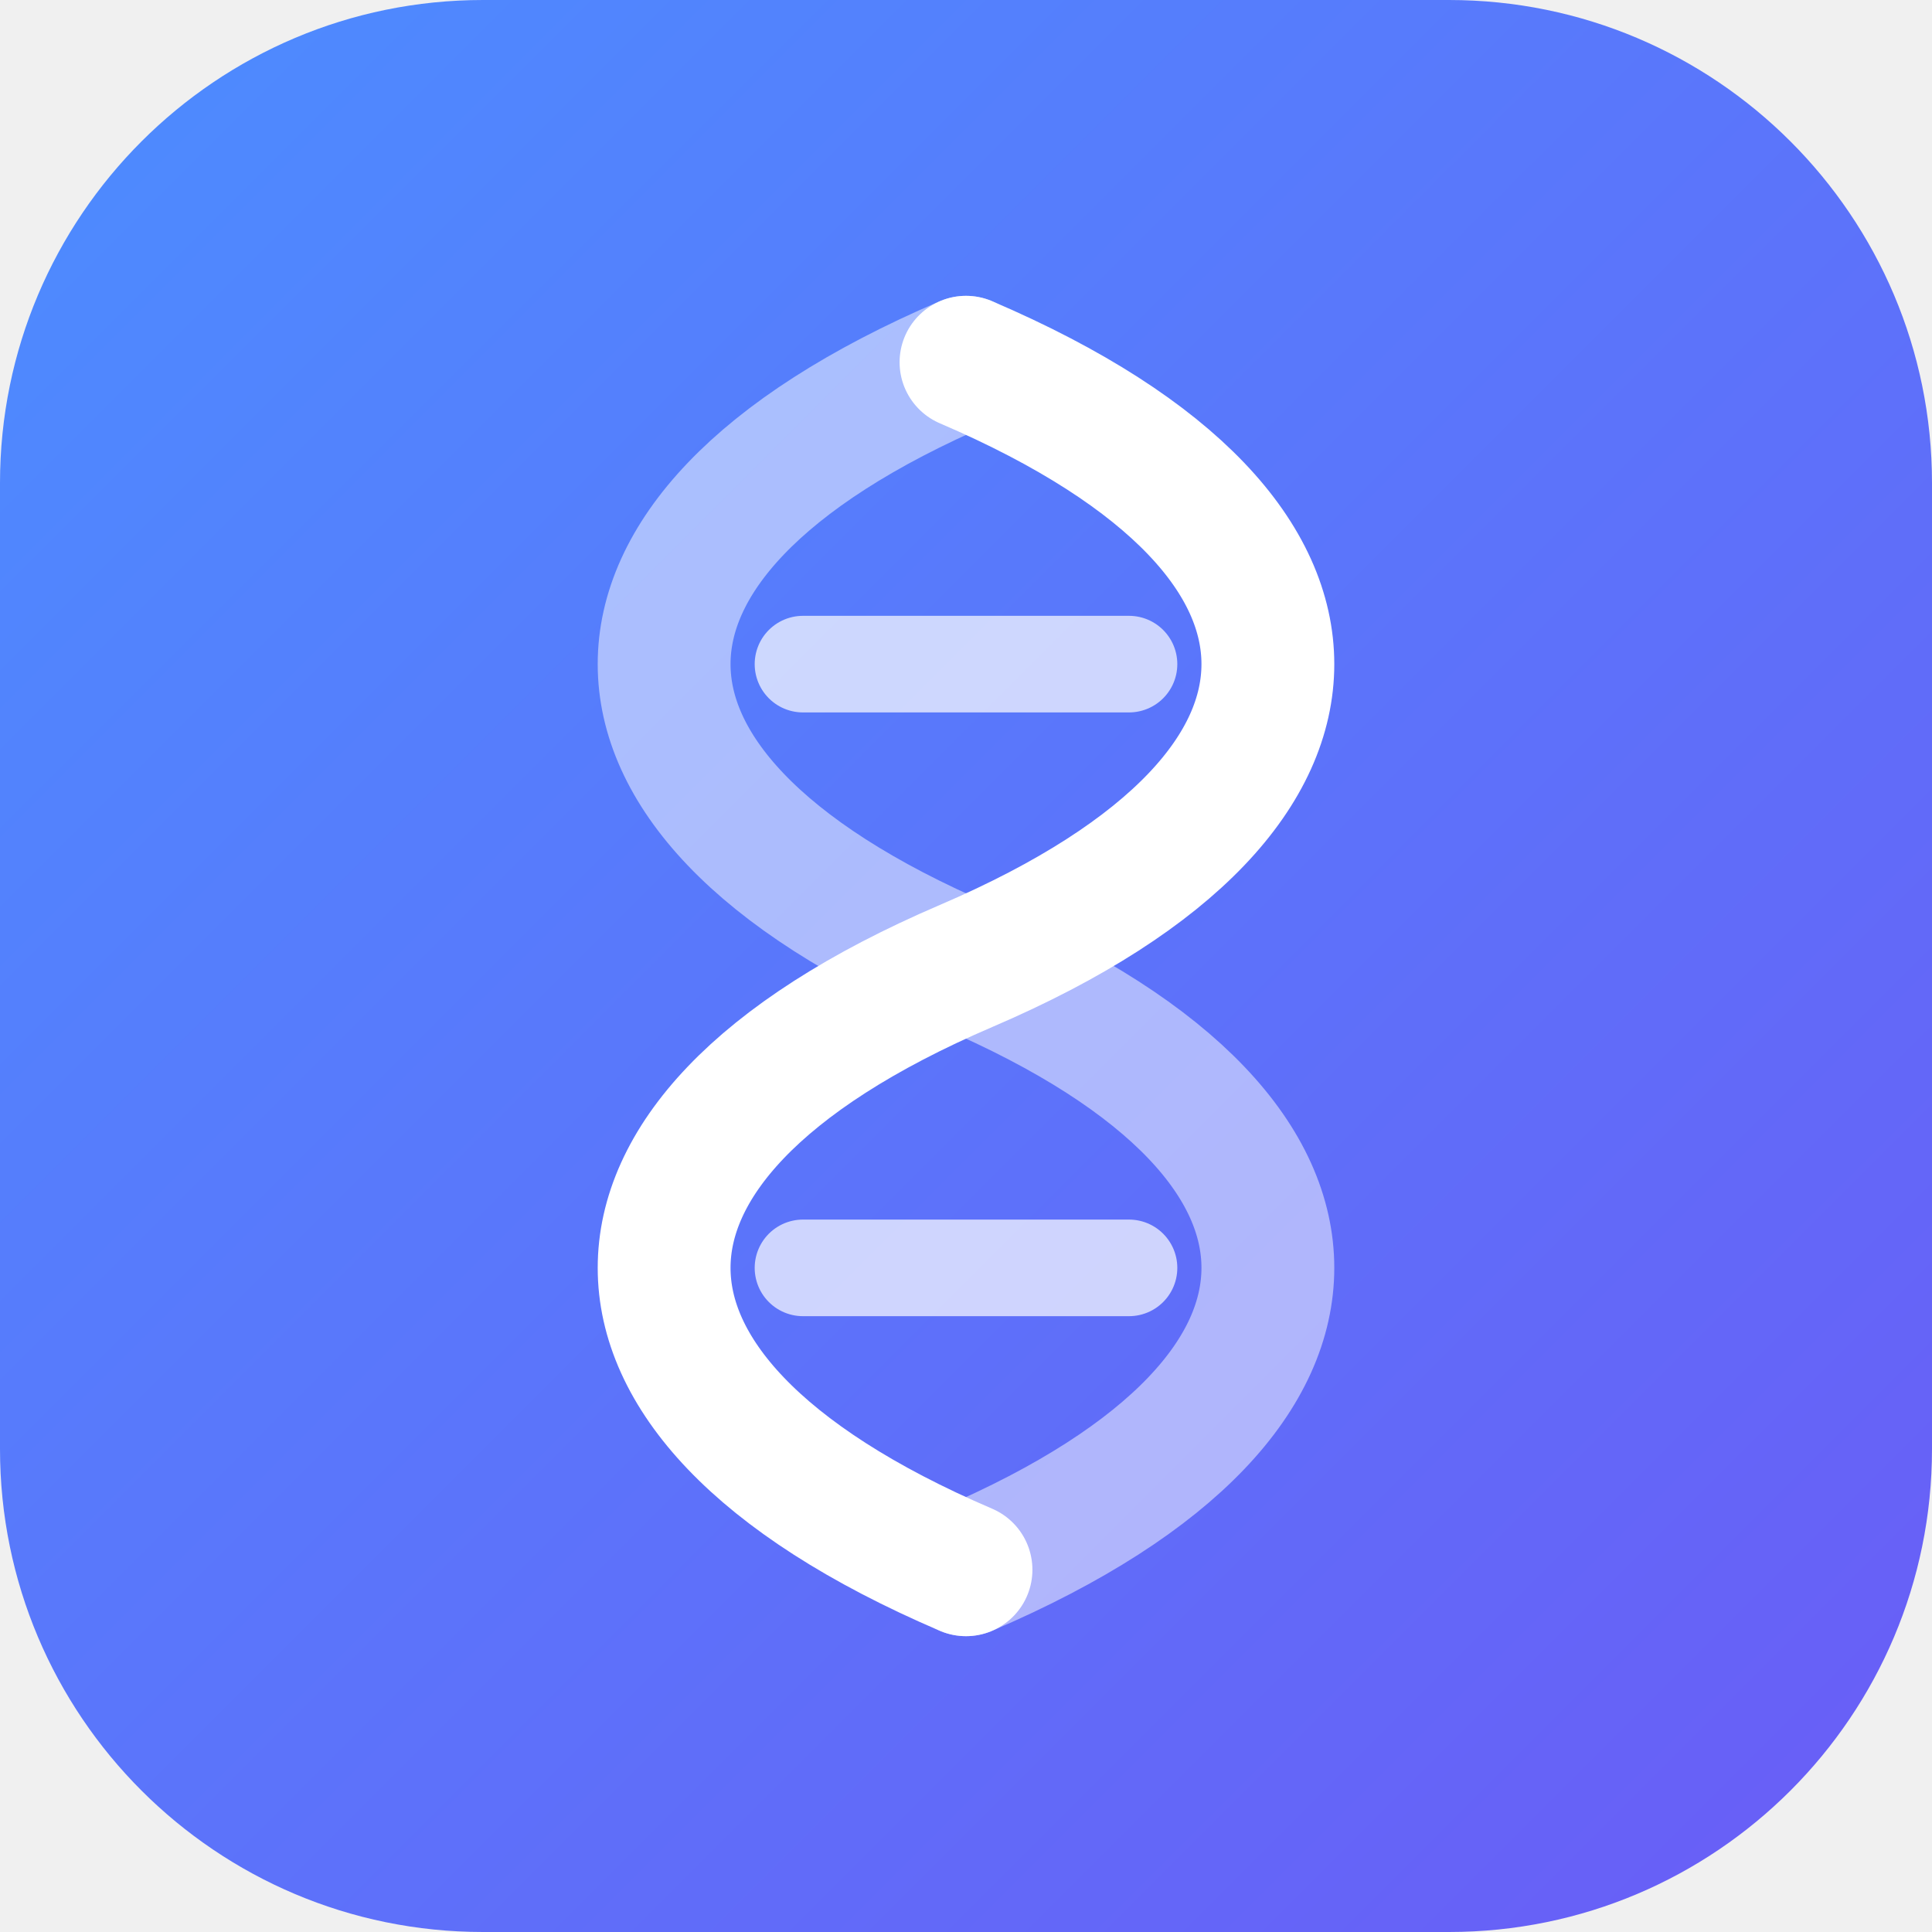
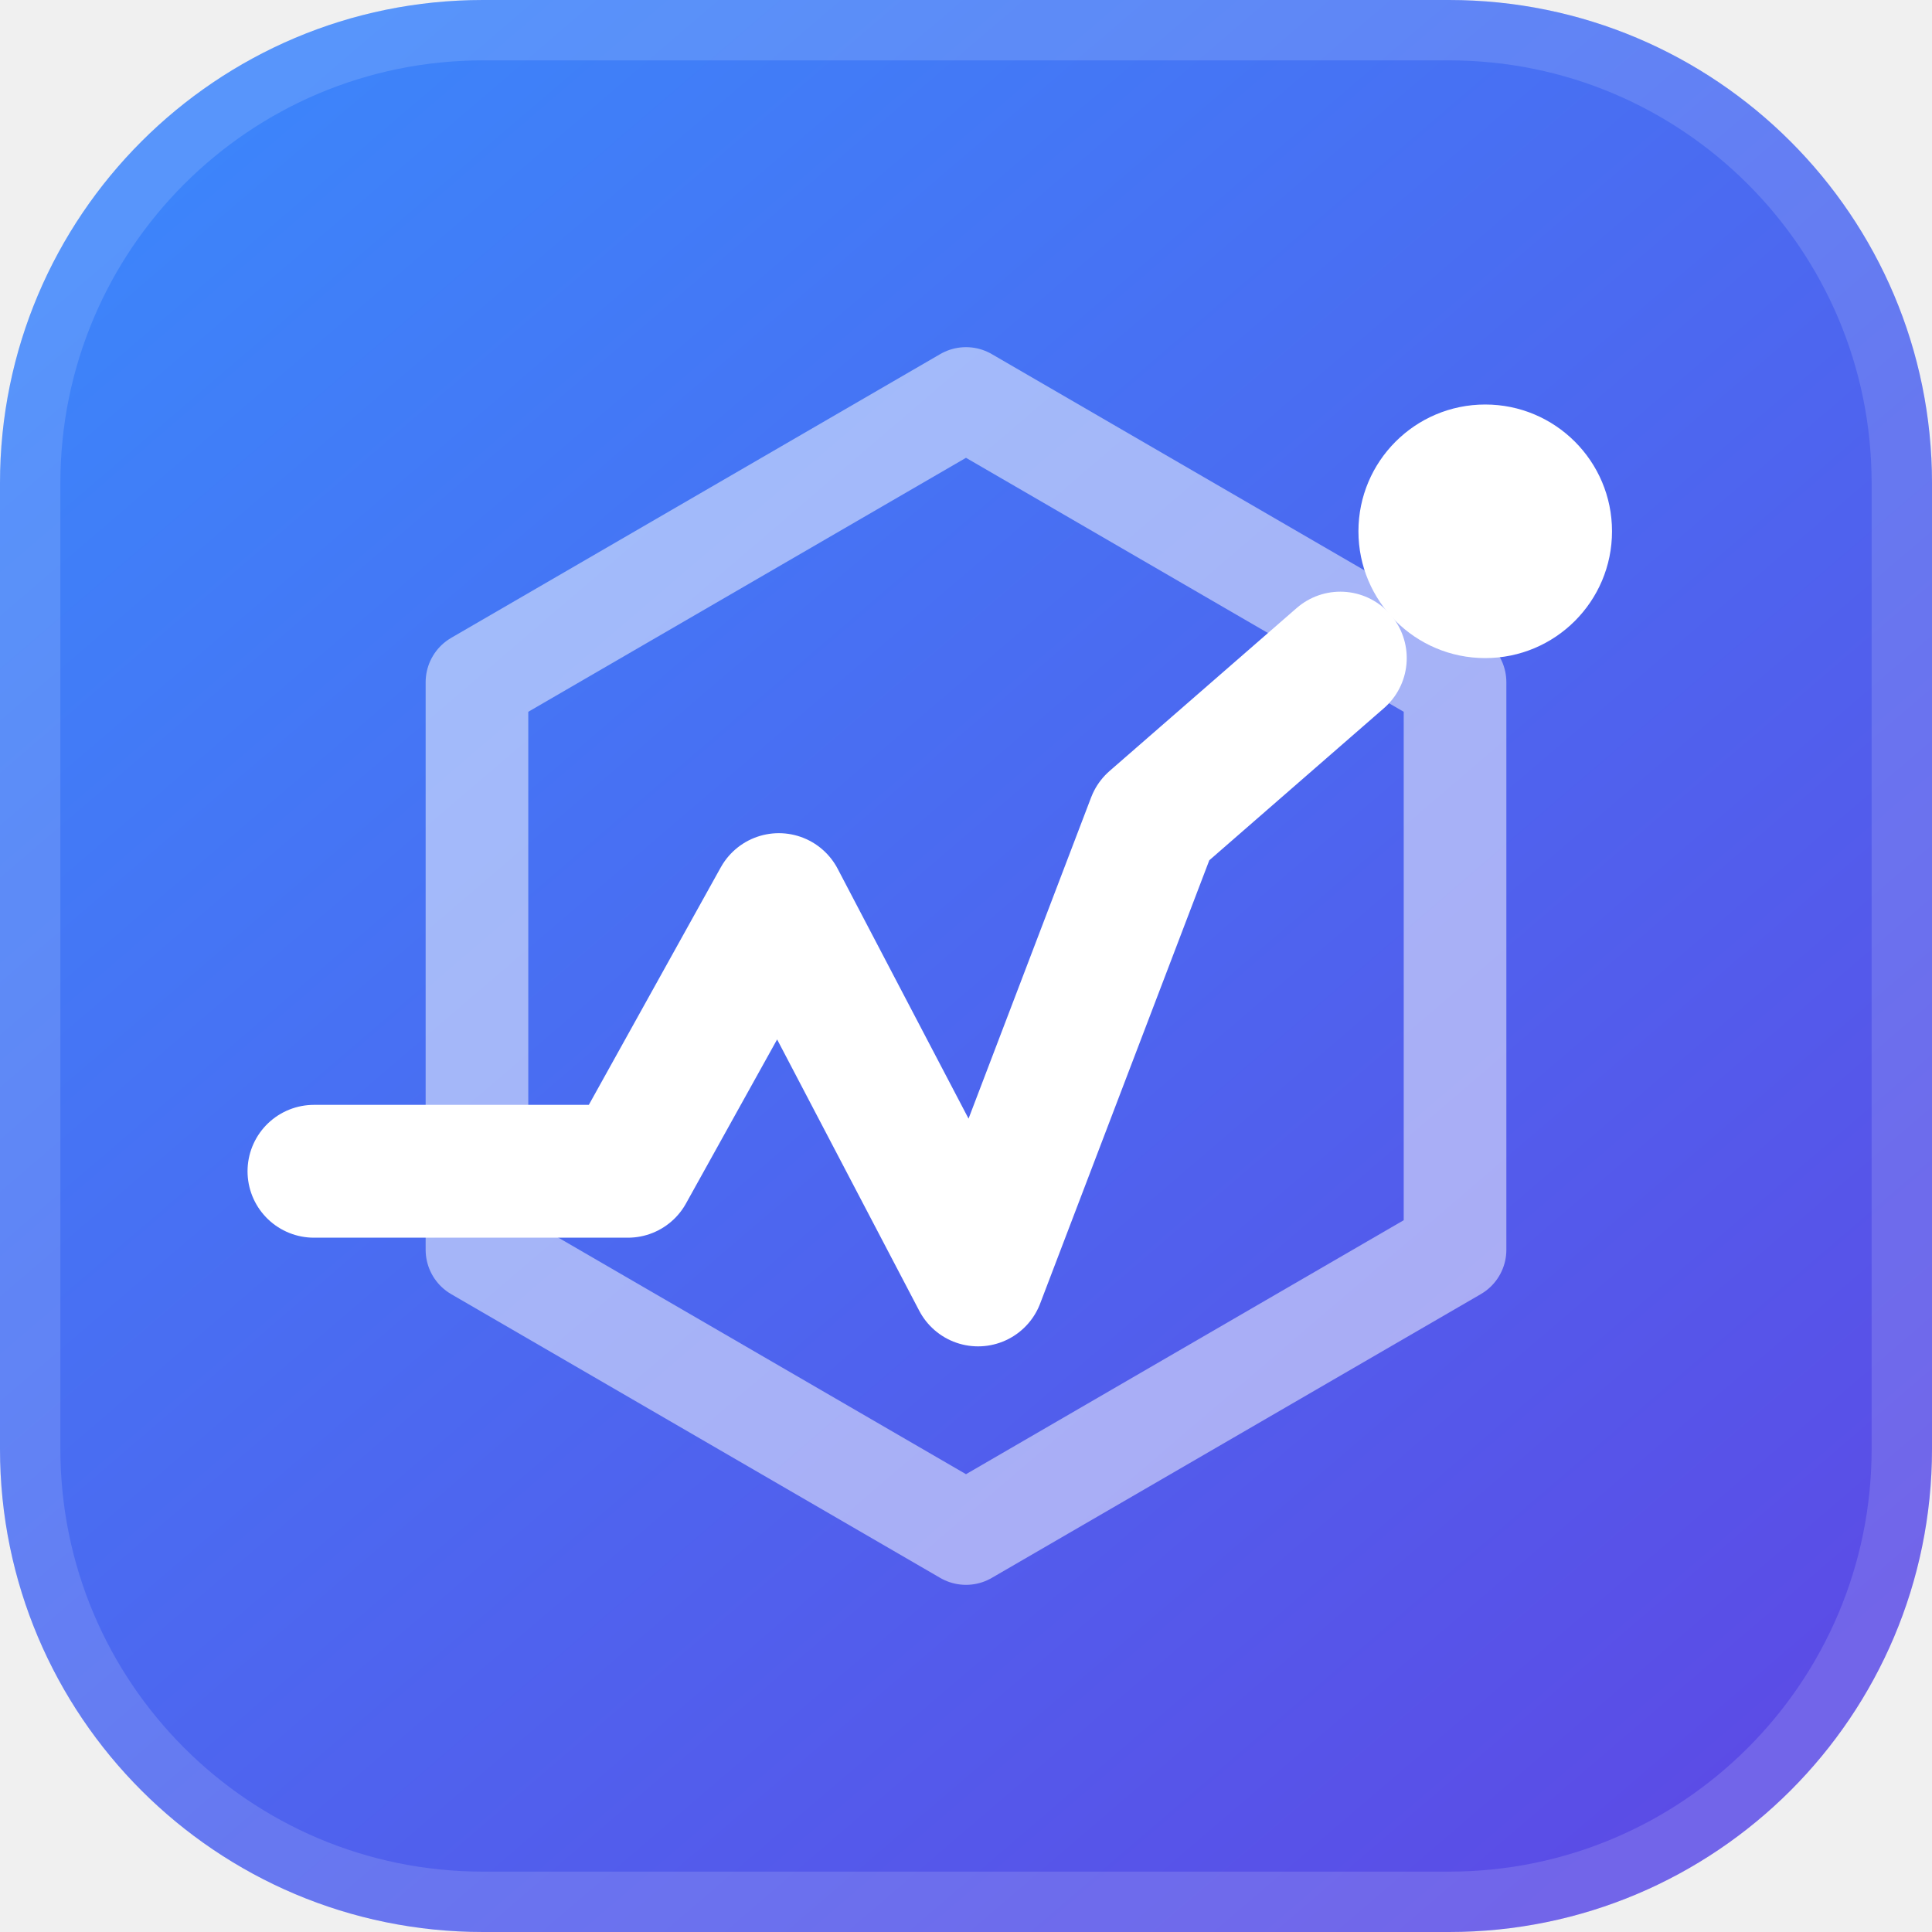
<svg xmlns="http://www.w3.org/2000/svg" viewBox="0 0 32 32" width="32" height="32" role="img" aria-label="BioTerm">
  <defs>
-     <linearGradient id="bt-g" x1="0" y1="0" x2="32" y2="32" gradientUnits="userSpaceOnUse">
-       <stop offset="0" stop-color="#4C8DFF" />
-       <stop offset="1" stop-color="#6A5CF6" />
+     <linearGradient id="btg" x1="4" y1="2" x2="28" y2="30" gradientUnits="userSpaceOnUse">
+       <stop offset="0" stop-color="#3D84FA" />
+       <stop offset="1" stop-color="#5B4CE6" />
    </linearGradient>
  </defs>
-   <rect width="32" height="32" rx="8" fill="url(#bt-g)" />
-   <g fill="none" stroke="#FFFFFF" stroke-width="2.2" stroke-linecap="round" stroke-linejoin="round">
-     <path d="M16 6C19.5 7.5 21 9.3 21 11S19.5 14.5 16 16 11 19.3 11 21s1.5 3.5 5 5" />
-     <path d="M16 6C12.5 7.5 11 9.3 11 11s1.5 3.5 5 5 5 3.3 5 5-1.5 3.5-5 5" stroke-opacity=".5" />
-     <path d="M13.3 11h5.4M13.3 21h5.4" stroke-width="1.6" stroke-opacity=".7" />
-   </g>
+   <rect width="32" height="32" rx="8" fill="url(#btg)" />
+   <rect x=".5" y=".5" width="31" height="31" rx="7.5" fill="none" stroke="#FFFFFF" stroke-opacity=".14" />
+   <path d="M16 6.6 24.1 11.3V20.7L16 25.4 7.9 20.7V11.3Z" fill="none" stroke="#FFFFFF" stroke-opacity=".5" stroke-width="1.7" stroke-linejoin="round" />
+   <path d="M5.2 19.4H10.4L12.9 14.9 16.2 21.2 19.1 13.6 22.2 10.9" fill="none" stroke="#FFFFFF" stroke-width="2.2" stroke-linecap="round" stroke-linejoin="round" />
+   <circle cx="24.6" cy="8.8" r="2.1" fill="#FFFFFF" />
</svg>
